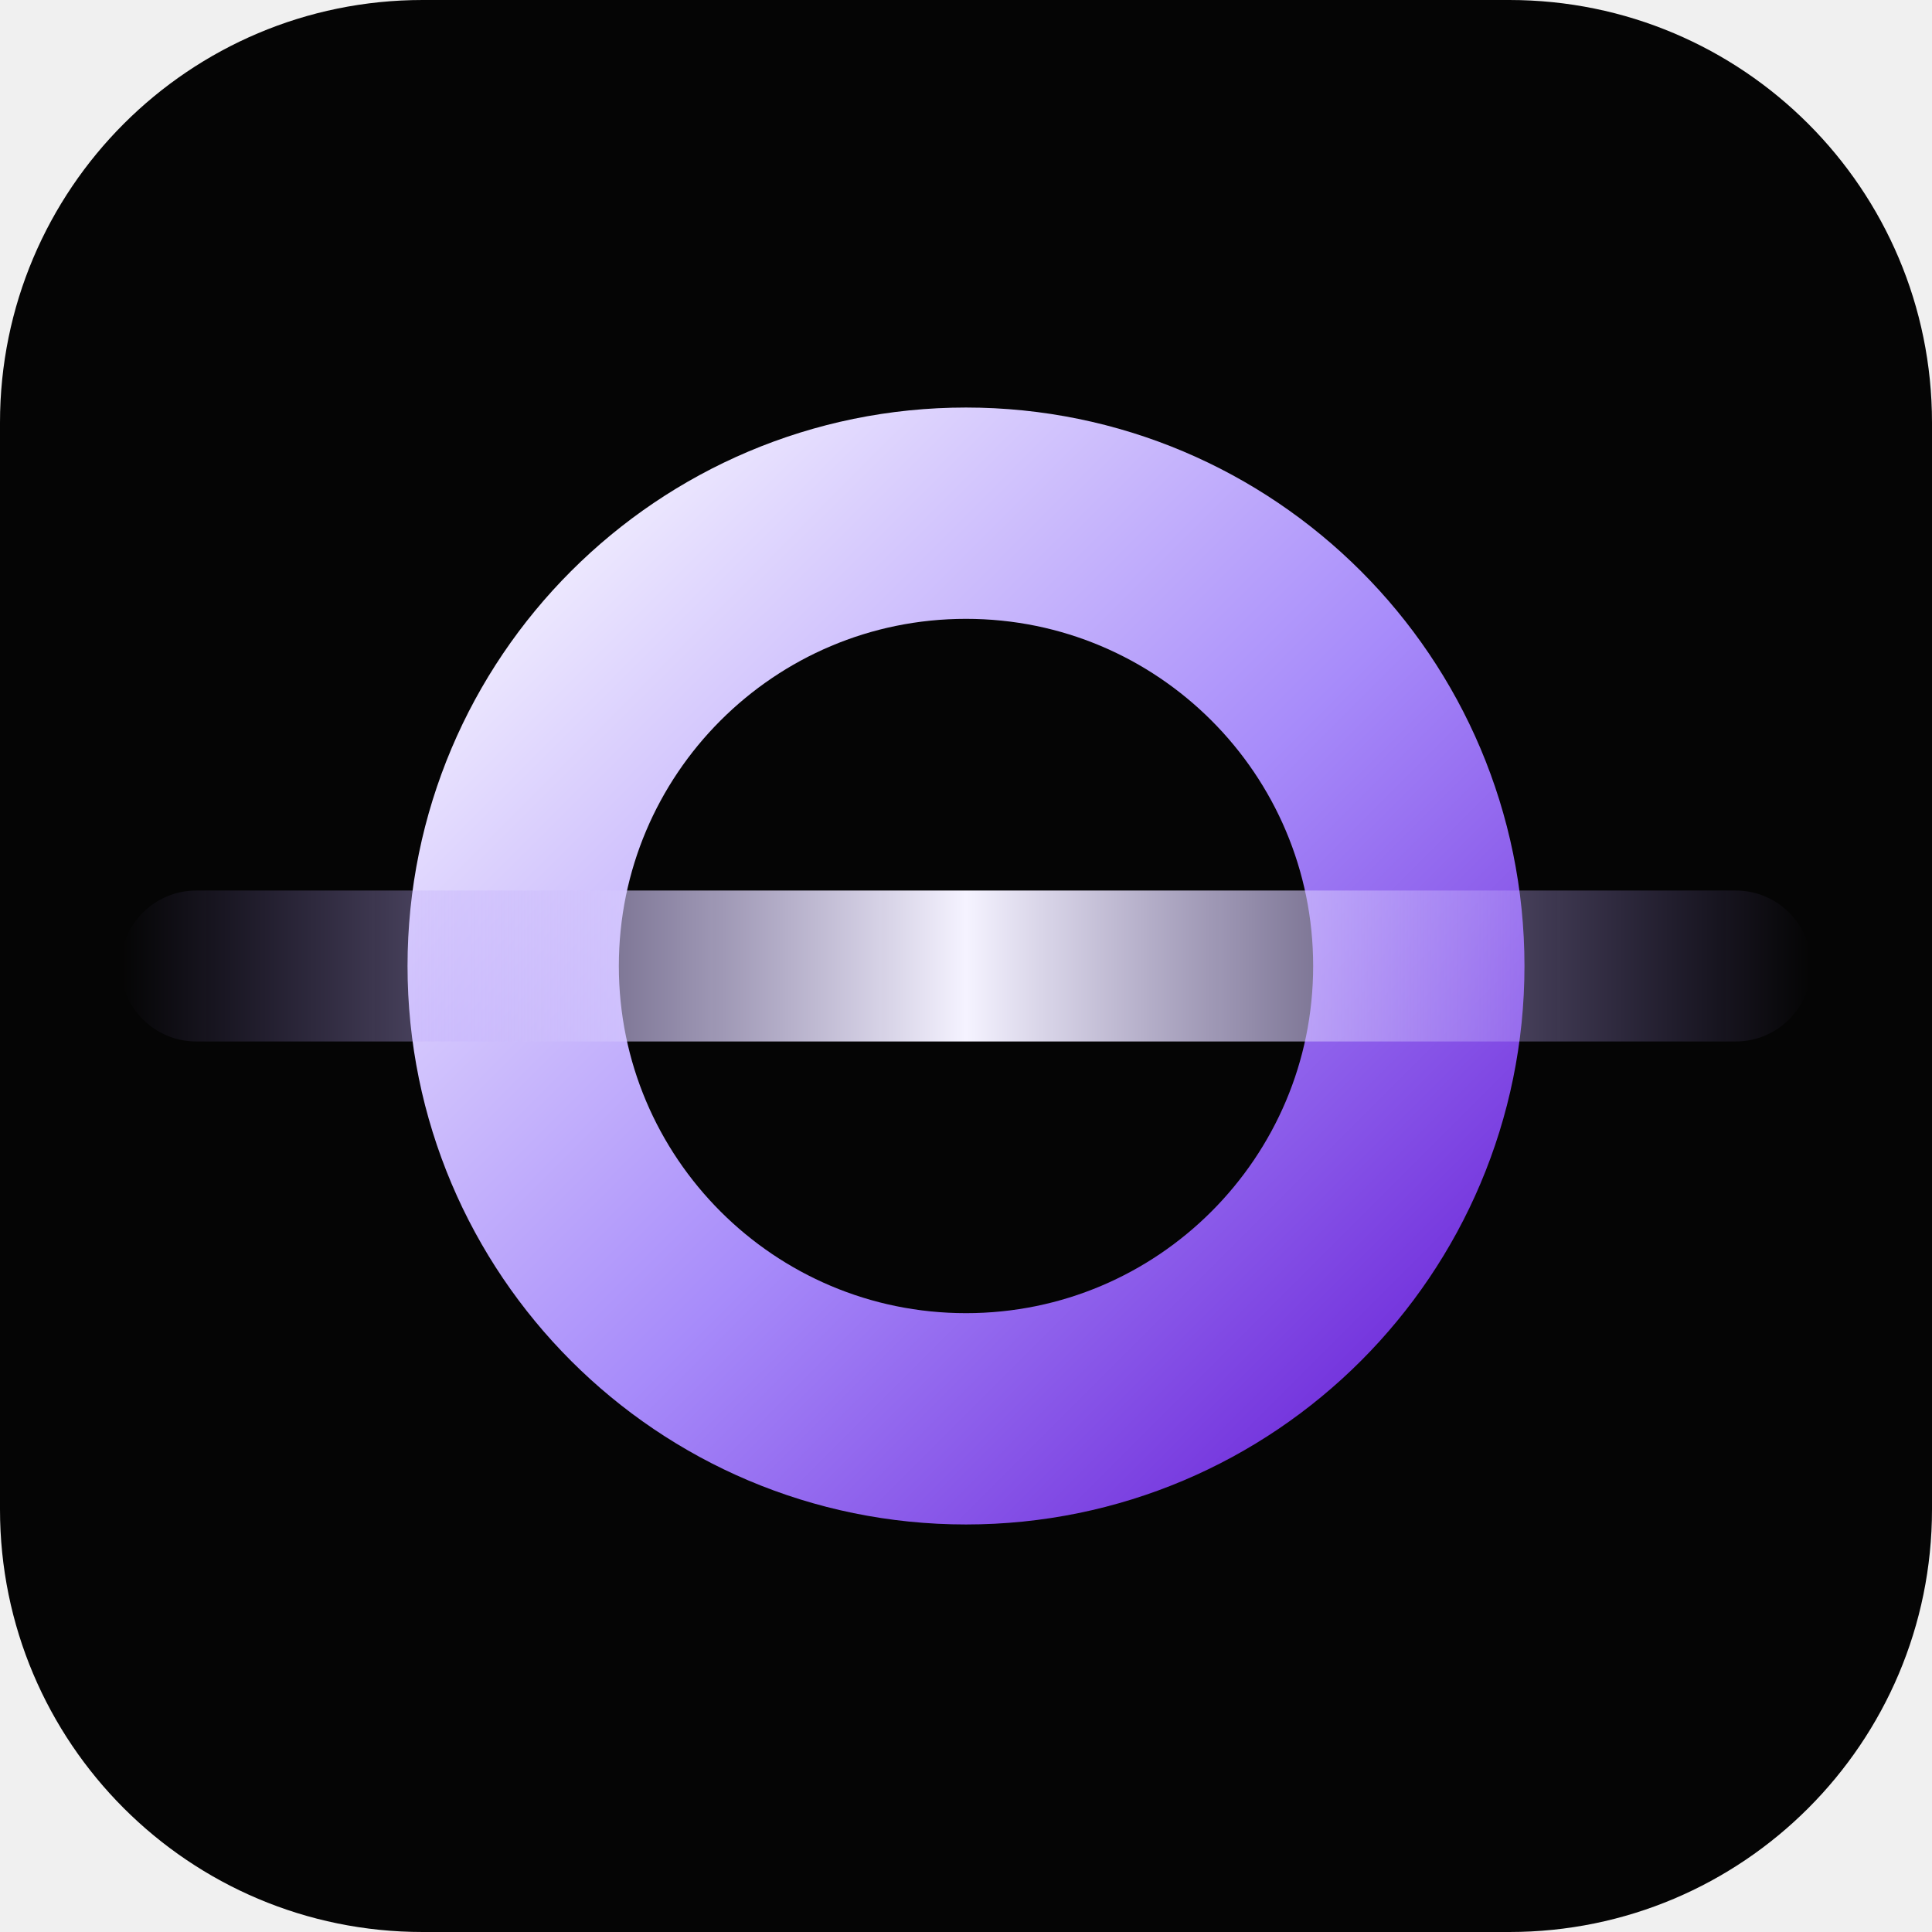
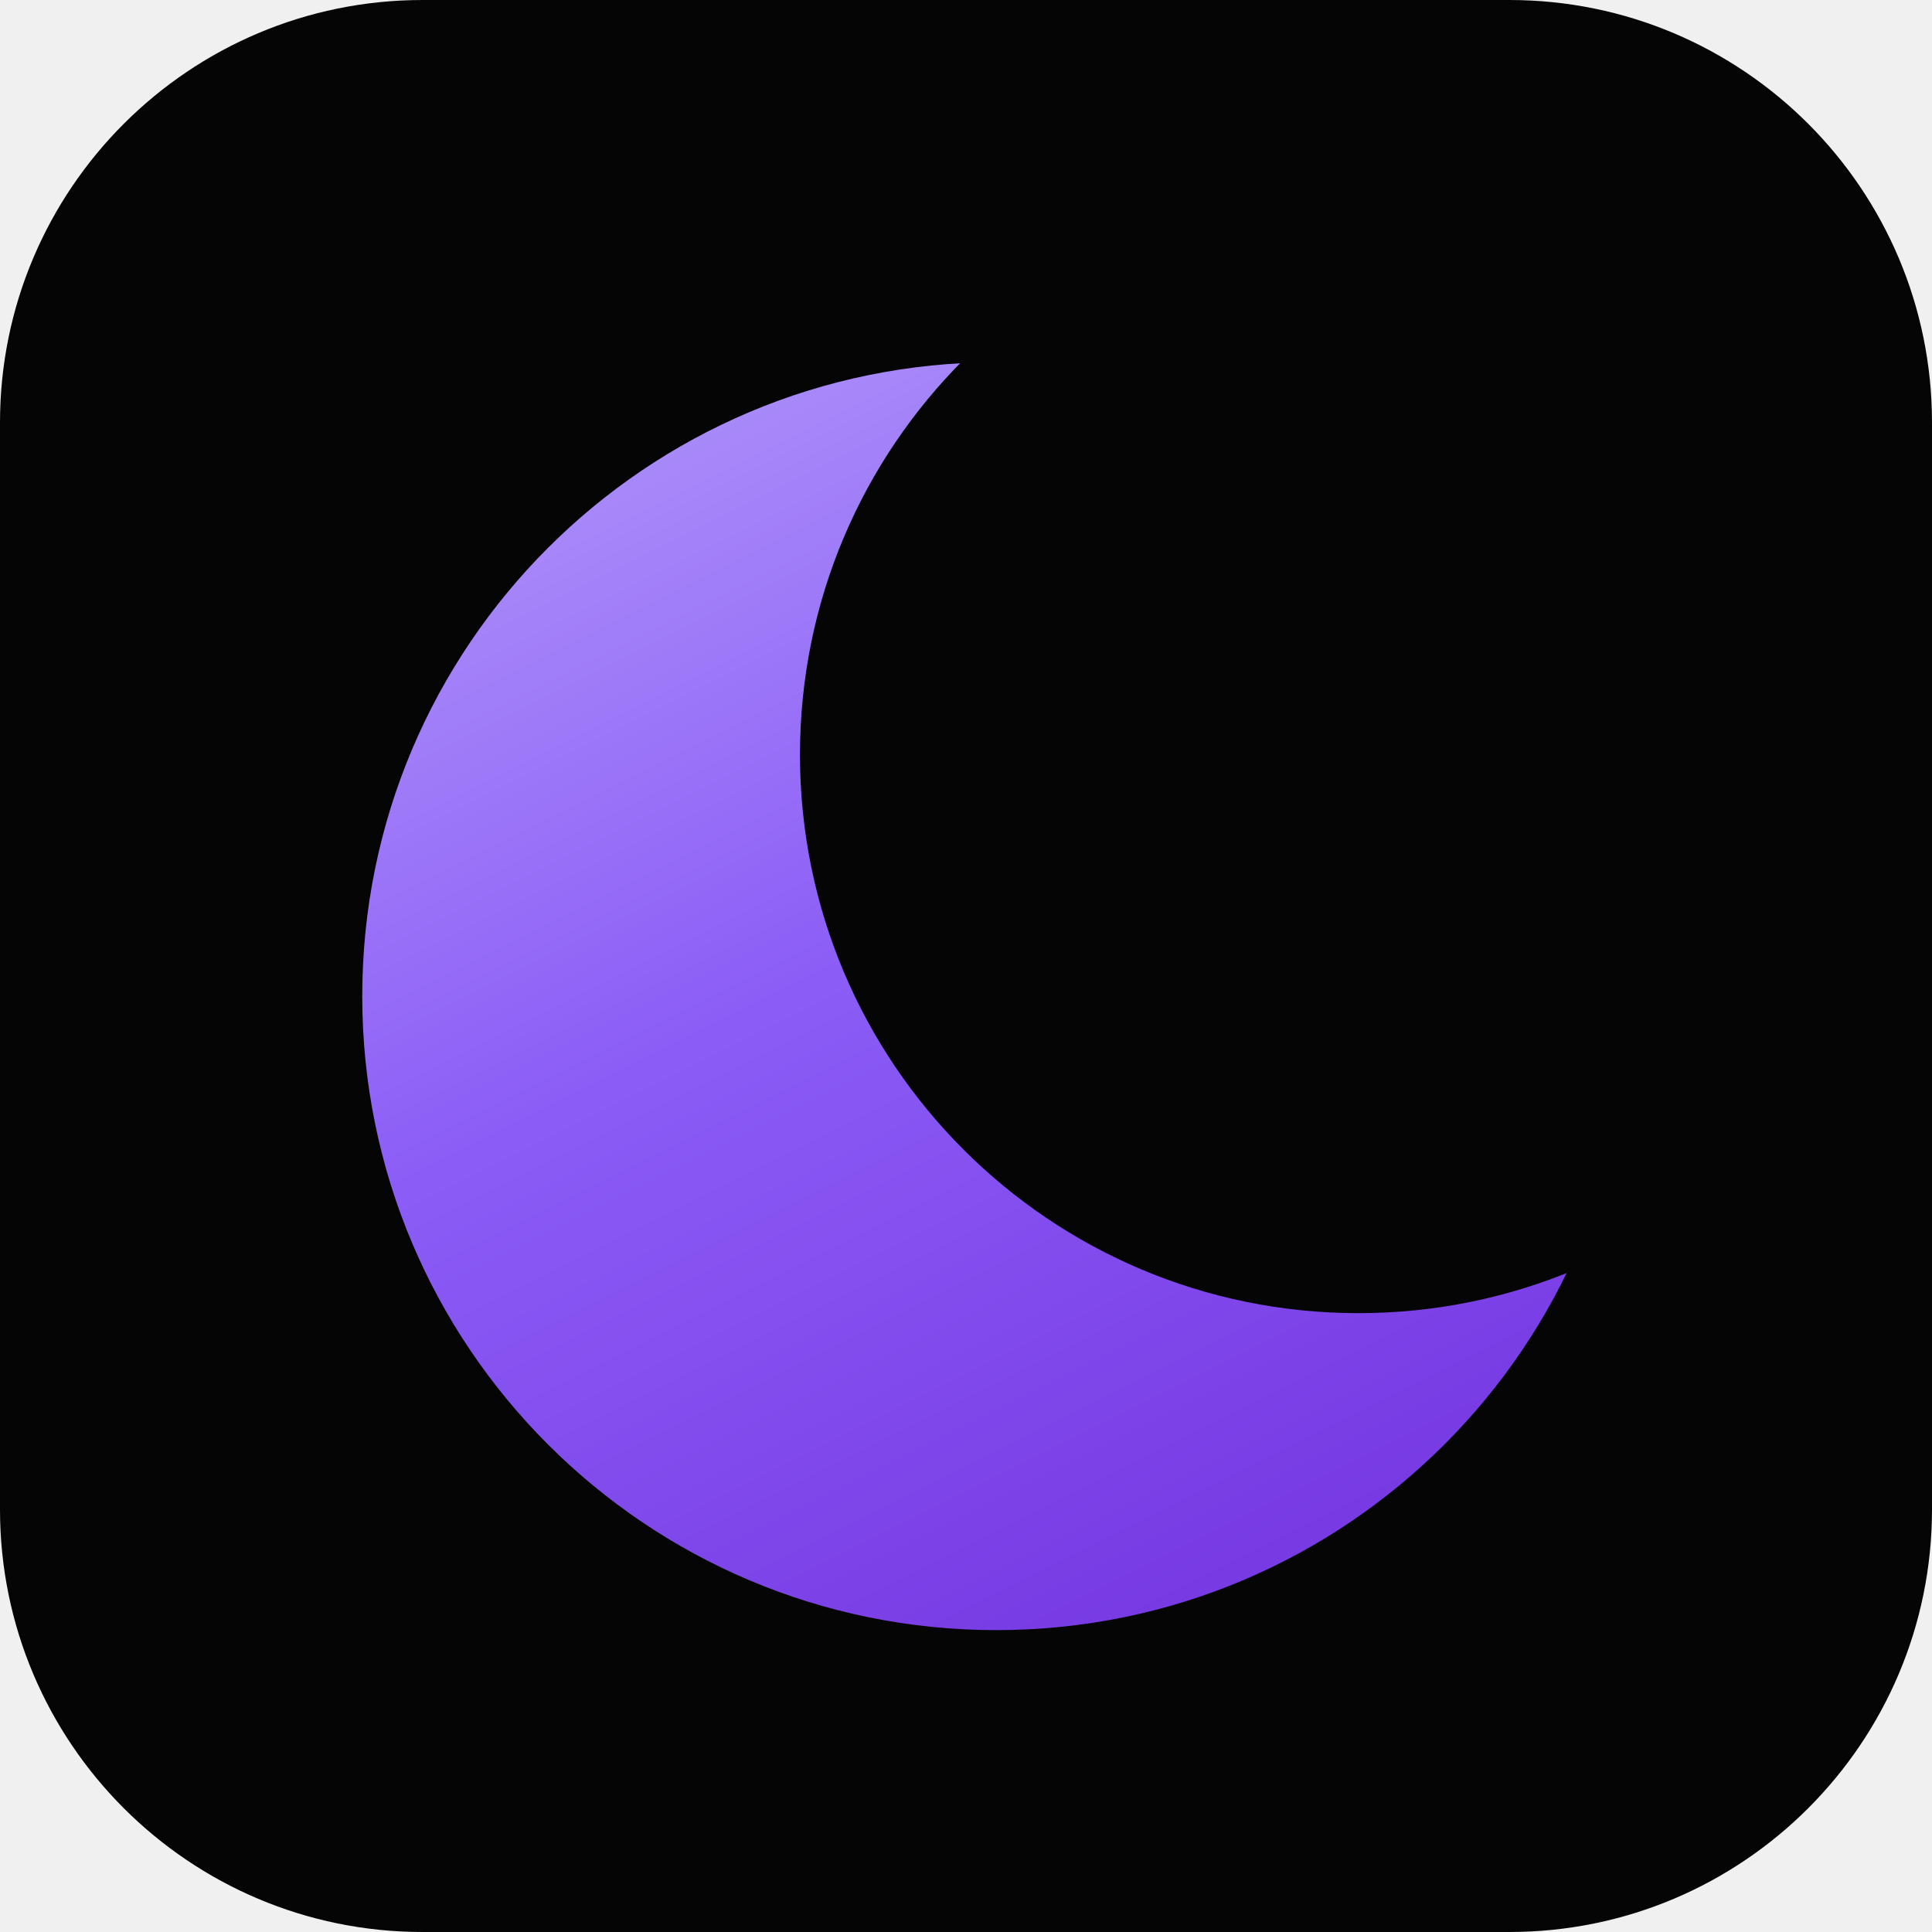
<svg xmlns="http://www.w3.org/2000/svg" viewBox="0 0 64 64">
  <defs>
-     <linearGradient id="ring" x1="0" y1="0" x2="1" y2="1">
-       <stop offset="0" stop-color="#f5f3ff" />
-       <stop offset="0.55" stop-color="#a78bfa" />
+     <linearGradient id="moon" x1="0.2" y1="0" x2="0.7" y2="1">
+       <stop offset="0" stop-color="#c4b5fd" />
+       <stop offset="0.5" stop-color="#8b5cf6" />
      <stop offset="1" stop-color="#6d28d9" />
    </linearGradient>
-     <linearGradient id="disk" x1="0" y1="0" x2="1" y2="0">
-       <stop offset="0" stop-color="#a78bfa" stop-opacity="0" />
-       <stop offset="0.5" stop-color="#f5f3ff" />
-       <stop offset="1" stop-color="#a78bfa" stop-opacity="0" />
-     </linearGradient>
+     <mask id="crescent">
+       <rect width="64" height="64" fill="#000" />
+       <circle cx="33" cy="33" r="21" fill="#fff" />
+       <circle cx="45" cy="25" r="18.5" fill="#000" />
+     </mask>
  </defs>
  <rect width="64" height="64" rx="14" fill="#050505" />
-   <circle cx="32" cy="32" r="15" fill="none" stroke="url(#ring)" stroke-width="7" />
-   <rect x="4" y="29.5" width="56" height="5" rx="2.5" fill="url(#disk)" />
+   <rect width="64" height="64" fill="url(#moon)" mask="url(#crescent)" />
</svg>
